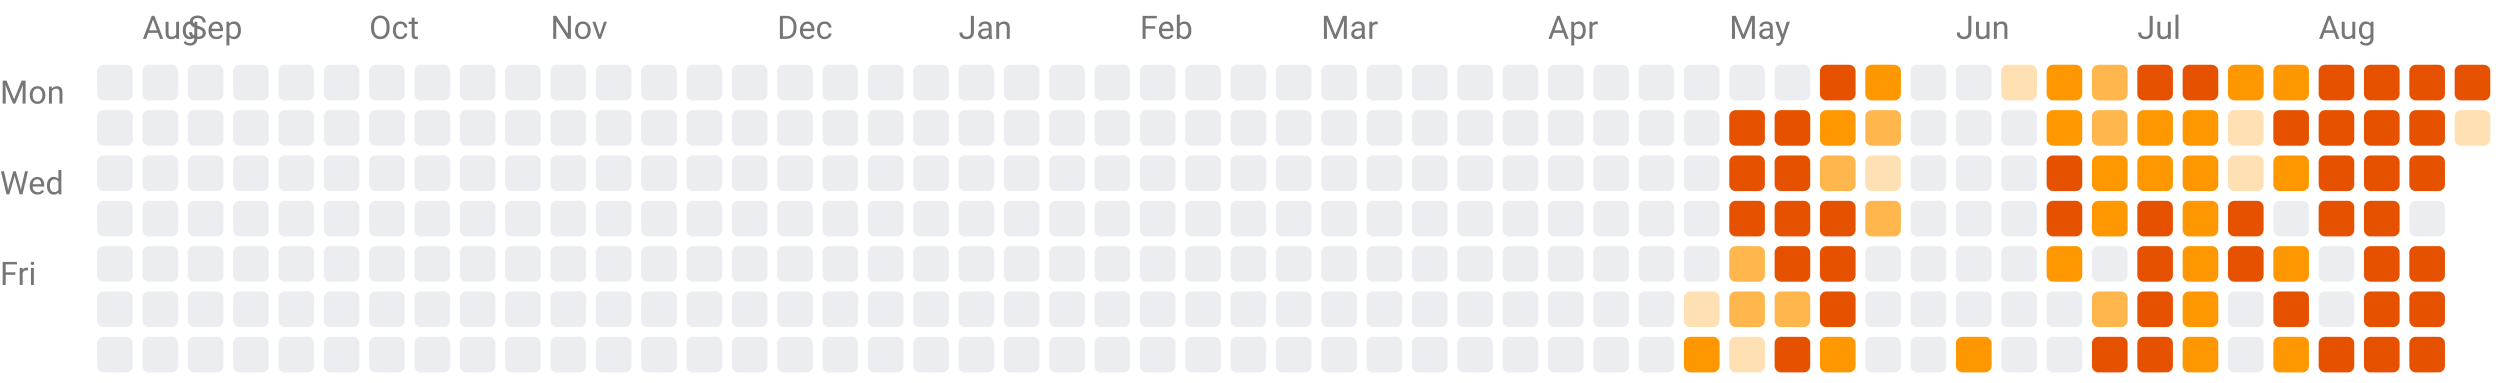
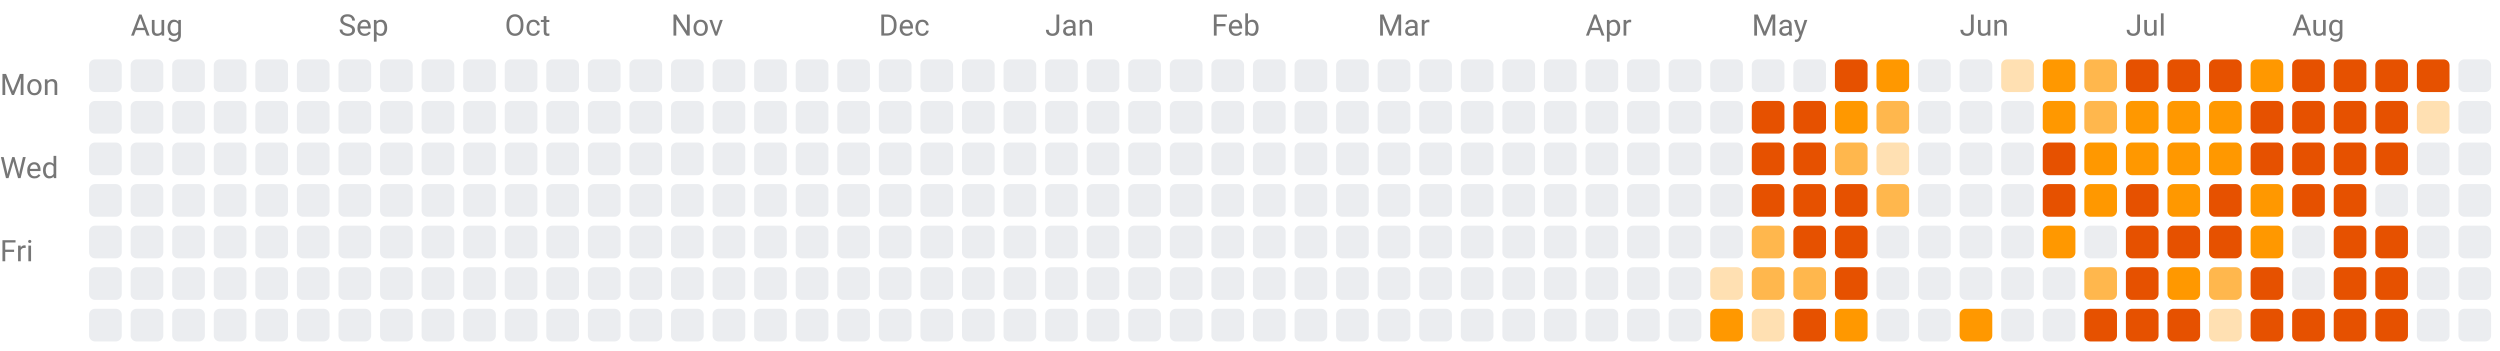
- <svg xmlns="http://www.w3.org/2000/svg" viewBox="0 0 772 118">
+ <svg xmlns="http://www.w3.org/2000/svg" viewBox="0 0 842 118">
  <style>
    .cell-0 { fill: #ebedf0; }
    .cell-1 { fill: #ffe0b2; }
    .cell-2 { fill: #ffb74d; }
    .cell-3 { fill: #ff9800; }
    .cell-4 { fill: #e65100; }
    @media (prefers-color-scheme: dark) {
      .cell-0 { fill: #161b22; }
      .cell-1 { fill: #4a2810; }
      .cell-2 { fill: #8d4004; }
      .cell-3 { fill: #ff9800; }
      .cell-4 { fill: #e65100; }
    }
    .text { font-family: -apple-system, BlinkMacSystemFont, 'Segoe UI', Roboto, sans-serif; font-size: 10px; fill: #767676; }
    @media (prefers-color-scheme: dark) {
      .text { fill: #8b949e; }
    }
  </style>
  <g transform="translate(30, 20)">
    <rect x="0" y="0" width="11" height="11" rx="2" class="cell-0">
      </rect>
    <rect x="0" y="14" width="11" height="11" rx="2" class="cell-0">
      </rect>
    <rect x="0" y="28" width="11" height="11" rx="2" class="cell-0">
      </rect>
    <rect x="0" y="42" width="11" height="11" rx="2" class="cell-0">
      </rect>
    <rect x="0" y="56" width="11" height="11" rx="2" class="cell-0">
      </rect>
    <rect x="0" y="70" width="11" height="11" rx="2" class="cell-0">
      </rect>
    <rect x="0" y="84" width="11" height="11" rx="2" class="cell-0">
      </rect>
    <text x="14" y="-8" class="text">Aug</text>
    <rect x="14" y="0" width="11" height="11" rx="2" class="cell-0">
      </rect>
    <rect x="14" y="14" width="11" height="11" rx="2" class="cell-0">
      </rect>
    <rect x="14" y="28" width="11" height="11" rx="2" class="cell-0">
      </rect>
    <rect x="14" y="42" width="11" height="11" rx="2" class="cell-0">
      </rect>
    <rect x="14" y="56" width="11" height="11" rx="2" class="cell-0">
      </rect>
    <rect x="14" y="70" width="11" height="11" rx="2" class="cell-0">
      </rect>
    <rect x="14" y="84" width="11" height="11" rx="2" class="cell-0">
      </rect>
-     <text x="28" y="-8" class="text">Sep</text>
    <rect x="28" y="0" width="11" height="11" rx="2" class="cell-0">
      </rect>
    <rect x="28" y="14" width="11" height="11" rx="2" class="cell-0">
      </rect>
    <rect x="28" y="28" width="11" height="11" rx="2" class="cell-0">
      </rect>
    <rect x="28" y="42" width="11" height="11" rx="2" class="cell-0">
      </rect>
    <rect x="28" y="56" width="11" height="11" rx="2" class="cell-0">
      </rect>
    <rect x="28" y="70" width="11" height="11" rx="2" class="cell-0">
      </rect>
    <rect x="28" y="84" width="11" height="11" rx="2" class="cell-0">
      </rect>
    <rect x="42" y="0" width="11" height="11" rx="2" class="cell-0">
      </rect>
    <rect x="42" y="14" width="11" height="11" rx="2" class="cell-0">
      </rect>
    <rect x="42" y="28" width="11" height="11" rx="2" class="cell-0">
      </rect>
    <rect x="42" y="42" width="11" height="11" rx="2" class="cell-0">
      </rect>
    <rect x="42" y="56" width="11" height="11" rx="2" class="cell-0">
      </rect>
    <rect x="42" y="70" width="11" height="11" rx="2" class="cell-0">
      </rect>
    <rect x="42" y="84" width="11" height="11" rx="2" class="cell-0">
      </rect>
    <rect x="56" y="0" width="11" height="11" rx="2" class="cell-0">
      </rect>
    <rect x="56" y="14" width="11" height="11" rx="2" class="cell-0">
      </rect>
    <rect x="56" y="28" width="11" height="11" rx="2" class="cell-0">
      </rect>
    <rect x="56" y="42" width="11" height="11" rx="2" class="cell-0">
      </rect>
    <rect x="56" y="56" width="11" height="11" rx="2" class="cell-0">
      </rect>
    <rect x="56" y="70" width="11" height="11" rx="2" class="cell-0">
      </rect>
    <rect x="56" y="84" width="11" height="11" rx="2" class="cell-0">
      </rect>
    <rect x="70" y="0" width="11" height="11" rx="2" class="cell-0">
      </rect>
    <rect x="70" y="14" width="11" height="11" rx="2" class="cell-0">
      </rect>
    <rect x="70" y="28" width="11" height="11" rx="2" class="cell-0">
      </rect>
    <rect x="70" y="42" width="11" height="11" rx="2" class="cell-0">
      </rect>
    <rect x="70" y="56" width="11" height="11" rx="2" class="cell-0">
      </rect>
    <rect x="70" y="70" width="11" height="11" rx="2" class="cell-0">
      </rect>
    <rect x="70" y="84" width="11" height="11" rx="2" class="cell-0">
      </rect>
-     <text x="84" y="-8" class="text">Oct</text>
+     <text x="84" y="-8" class="text">Sep</text>
    <rect x="84" y="0" width="11" height="11" rx="2" class="cell-0">
      </rect>
    <rect x="84" y="14" width="11" height="11" rx="2" class="cell-0">
      </rect>
    <rect x="84" y="28" width="11" height="11" rx="2" class="cell-0">
      </rect>
    <rect x="84" y="42" width="11" height="11" rx="2" class="cell-0">
      </rect>
    <rect x="84" y="56" width="11" height="11" rx="2" class="cell-0">
      </rect>
    <rect x="84" y="70" width="11" height="11" rx="2" class="cell-0">
      </rect>
    <rect x="84" y="84" width="11" height="11" rx="2" class="cell-0">
      </rect>
    <rect x="98" y="0" width="11" height="11" rx="2" class="cell-0">
      </rect>
    <rect x="98" y="14" width="11" height="11" rx="2" class="cell-0">
      </rect>
    <rect x="98" y="28" width="11" height="11" rx="2" class="cell-0">
      </rect>
    <rect x="98" y="42" width="11" height="11" rx="2" class="cell-0">
      </rect>
    <rect x="98" y="56" width="11" height="11" rx="2" class="cell-0">
      </rect>
    <rect x="98" y="70" width="11" height="11" rx="2" class="cell-0">
      </rect>
    <rect x="98" y="84" width="11" height="11" rx="2" class="cell-0">
      </rect>
    <rect x="112" y="0" width="11" height="11" rx="2" class="cell-0">
      </rect>
    <rect x="112" y="14" width="11" height="11" rx="2" class="cell-0">
      </rect>
    <rect x="112" y="28" width="11" height="11" rx="2" class="cell-0">
      </rect>
    <rect x="112" y="42" width="11" height="11" rx="2" class="cell-0">
      </rect>
    <rect x="112" y="56" width="11" height="11" rx="2" class="cell-0">
      </rect>
    <rect x="112" y="70" width="11" height="11" rx="2" class="cell-0">
      </rect>
    <rect x="112" y="84" width="11" height="11" rx="2" class="cell-0">
      </rect>
    <rect x="126" y="0" width="11" height="11" rx="2" class="cell-0">
      </rect>
    <rect x="126" y="14" width="11" height="11" rx="2" class="cell-0">
      </rect>
    <rect x="126" y="28" width="11" height="11" rx="2" class="cell-0">
      </rect>
    <rect x="126" y="42" width="11" height="11" rx="2" class="cell-0">
      </rect>
    <rect x="126" y="56" width="11" height="11" rx="2" class="cell-0">
      </rect>
    <rect x="126" y="70" width="11" height="11" rx="2" class="cell-0">
      </rect>
    <rect x="126" y="84" width="11" height="11" rx="2" class="cell-0">
      </rect>
-     <text x="140" y="-8" class="text">Nov</text>
+     <text x="140" y="-8" class="text">Oct</text>
    <rect x="140" y="0" width="11" height="11" rx="2" class="cell-0">
      </rect>
    <rect x="140" y="14" width="11" height="11" rx="2" class="cell-0">
      </rect>
    <rect x="140" y="28" width="11" height="11" rx="2" class="cell-0">
      </rect>
    <rect x="140" y="42" width="11" height="11" rx="2" class="cell-0">
      </rect>
    <rect x="140" y="56" width="11" height="11" rx="2" class="cell-0">
      </rect>
    <rect x="140" y="70" width="11" height="11" rx="2" class="cell-0">
      </rect>
    <rect x="140" y="84" width="11" height="11" rx="2" class="cell-0">
      </rect>
    <rect x="154" y="0" width="11" height="11" rx="2" class="cell-0">
      </rect>
    <rect x="154" y="14" width="11" height="11" rx="2" class="cell-0">
      </rect>
    <rect x="154" y="28" width="11" height="11" rx="2" class="cell-0">
      </rect>
    <rect x="154" y="42" width="11" height="11" rx="2" class="cell-0">
      </rect>
    <rect x="154" y="56" width="11" height="11" rx="2" class="cell-0">
      </rect>
    <rect x="154" y="70" width="11" height="11" rx="2" class="cell-0">
      </rect>
    <rect x="154" y="84" width="11" height="11" rx="2" class="cell-0">
      </rect>
    <rect x="168" y="0" width="11" height="11" rx="2" class="cell-0">
      </rect>
    <rect x="168" y="14" width="11" height="11" rx="2" class="cell-0">
      </rect>
    <rect x="168" y="28" width="11" height="11" rx="2" class="cell-0">
      </rect>
    <rect x="168" y="42" width="11" height="11" rx="2" class="cell-0">
      </rect>
    <rect x="168" y="56" width="11" height="11" rx="2" class="cell-0">
      </rect>
    <rect x="168" y="70" width="11" height="11" rx="2" class="cell-0">
      </rect>
    <rect x="168" y="84" width="11" height="11" rx="2" class="cell-0">
      </rect>
    <rect x="182" y="0" width="11" height="11" rx="2" class="cell-0">
      </rect>
    <rect x="182" y="14" width="11" height="11" rx="2" class="cell-0">
      </rect>
    <rect x="182" y="28" width="11" height="11" rx="2" class="cell-0">
      </rect>
    <rect x="182" y="42" width="11" height="11" rx="2" class="cell-0">
      </rect>
    <rect x="182" y="56" width="11" height="11" rx="2" class="cell-0">
      </rect>
    <rect x="182" y="70" width="11" height="11" rx="2" class="cell-0">
      </rect>
    <rect x="182" y="84" width="11" height="11" rx="2" class="cell-0">
      </rect>
+     <text x="196" y="-8" class="text">Nov</text>
    <rect x="196" y="0" width="11" height="11" rx="2" class="cell-0">
      </rect>
    <rect x="196" y="14" width="11" height="11" rx="2" class="cell-0">
      </rect>
    <rect x="196" y="28" width="11" height="11" rx="2" class="cell-0">
      </rect>
    <rect x="196" y="42" width="11" height="11" rx="2" class="cell-0">
      </rect>
    <rect x="196" y="56" width="11" height="11" rx="2" class="cell-0">
      </rect>
    <rect x="196" y="70" width="11" height="11" rx="2" class="cell-0">
      </rect>
    <rect x="196" y="84" width="11" height="11" rx="2" class="cell-0">
      </rect>
-     <text x="210" y="-8" class="text">Dec</text>
    <rect x="210" y="0" width="11" height="11" rx="2" class="cell-0">
      </rect>
    <rect x="210" y="14" width="11" height="11" rx="2" class="cell-0">
      </rect>
    <rect x="210" y="28" width="11" height="11" rx="2" class="cell-0">
      </rect>
    <rect x="210" y="42" width="11" height="11" rx="2" class="cell-0">
      </rect>
    <rect x="210" y="56" width="11" height="11" rx="2" class="cell-0">
      </rect>
    <rect x="210" y="70" width="11" height="11" rx="2" class="cell-0">
      </rect>
    <rect x="210" y="84" width="11" height="11" rx="2" class="cell-0">
      </rect>
    <rect x="224" y="0" width="11" height="11" rx="2" class="cell-0">
      </rect>
    <rect x="224" y="14" width="11" height="11" rx="2" class="cell-0">
      </rect>
    <rect x="224" y="28" width="11" height="11" rx="2" class="cell-0">
      </rect>
    <rect x="224" y="42" width="11" height="11" rx="2" class="cell-0">
      </rect>
    <rect x="224" y="56" width="11" height="11" rx="2" class="cell-0">
      </rect>
    <rect x="224" y="70" width="11" height="11" rx="2" class="cell-0">
      </rect>
    <rect x="224" y="84" width="11" height="11" rx="2" class="cell-0">
      </rect>
    <rect x="238" y="0" width="11" height="11" rx="2" class="cell-0">
      </rect>
    <rect x="238" y="14" width="11" height="11" rx="2" class="cell-0">
      </rect>
    <rect x="238" y="28" width="11" height="11" rx="2" class="cell-0">
      </rect>
    <rect x="238" y="42" width="11" height="11" rx="2" class="cell-0">
      </rect>
    <rect x="238" y="56" width="11" height="11" rx="2" class="cell-0">
      </rect>
    <rect x="238" y="70" width="11" height="11" rx="2" class="cell-0">
      </rect>
    <rect x="238" y="84" width="11" height="11" rx="2" class="cell-0">
      </rect>
    <rect x="252" y="0" width="11" height="11" rx="2" class="cell-0">
      </rect>
    <rect x="252" y="14" width="11" height="11" rx="2" class="cell-0">
      </rect>
    <rect x="252" y="28" width="11" height="11" rx="2" class="cell-0">
      </rect>
    <rect x="252" y="42" width="11" height="11" rx="2" class="cell-0">
      </rect>
    <rect x="252" y="56" width="11" height="11" rx="2" class="cell-0">
      </rect>
    <rect x="252" y="70" width="11" height="11" rx="2" class="cell-0">
      </rect>
    <rect x="252" y="84" width="11" height="11" rx="2" class="cell-0">
      </rect>
-     <text x="266" y="-8" class="text">Jan</text>
+     <text x="266" y="-8" class="text">Dec</text>
    <rect x="266" y="0" width="11" height="11" rx="2" class="cell-0">
      </rect>
    <rect x="266" y="14" width="11" height="11" rx="2" class="cell-0">
      </rect>
    <rect x="266" y="28" width="11" height="11" rx="2" class="cell-0">
      </rect>
    <rect x="266" y="42" width="11" height="11" rx="2" class="cell-0">
      </rect>
    <rect x="266" y="56" width="11" height="11" rx="2" class="cell-0">
      </rect>
    <rect x="266" y="70" width="11" height="11" rx="2" class="cell-0">
      </rect>
    <rect x="266" y="84" width="11" height="11" rx="2" class="cell-0">
      </rect>
    <rect x="280" y="0" width="11" height="11" rx="2" class="cell-0">
      </rect>
    <rect x="280" y="14" width="11" height="11" rx="2" class="cell-0">
      </rect>
    <rect x="280" y="28" width="11" height="11" rx="2" class="cell-0">
      </rect>
    <rect x="280" y="42" width="11" height="11" rx="2" class="cell-0">
      </rect>
    <rect x="280" y="56" width="11" height="11" rx="2" class="cell-0">
      </rect>
    <rect x="280" y="70" width="11" height="11" rx="2" class="cell-0">
      </rect>
    <rect x="280" y="84" width="11" height="11" rx="2" class="cell-0">
      </rect>
    <rect x="294" y="0" width="11" height="11" rx="2" class="cell-0">
      </rect>
    <rect x="294" y="14" width="11" height="11" rx="2" class="cell-0">
      </rect>
    <rect x="294" y="28" width="11" height="11" rx="2" class="cell-0">
      </rect>
    <rect x="294" y="42" width="11" height="11" rx="2" class="cell-0">
      </rect>
    <rect x="294" y="56" width="11" height="11" rx="2" class="cell-0">
      </rect>
    <rect x="294" y="70" width="11" height="11" rx="2" class="cell-0">
      </rect>
    <rect x="294" y="84" width="11" height="11" rx="2" class="cell-0">
      </rect>
    <rect x="308" y="0" width="11" height="11" rx="2" class="cell-0">
      </rect>
    <rect x="308" y="14" width="11" height="11" rx="2" class="cell-0">
      </rect>
    <rect x="308" y="28" width="11" height="11" rx="2" class="cell-0">
      </rect>
    <rect x="308" y="42" width="11" height="11" rx="2" class="cell-0">
      </rect>
    <rect x="308" y="56" width="11" height="11" rx="2" class="cell-0">
      </rect>
    <rect x="308" y="70" width="11" height="11" rx="2" class="cell-0">
      </rect>
    <rect x="308" y="84" width="11" height="11" rx="2" class="cell-0">
      </rect>
-     <text x="322" y="-8" class="text">Feb</text>
+     <text x="322" y="-8" class="text">Jan</text>
    <rect x="322" y="0" width="11" height="11" rx="2" class="cell-0">
      </rect>
    <rect x="322" y="14" width="11" height="11" rx="2" class="cell-0">
      </rect>
    <rect x="322" y="28" width="11" height="11" rx="2" class="cell-0">
      </rect>
    <rect x="322" y="42" width="11" height="11" rx="2" class="cell-0">
      </rect>
    <rect x="322" y="56" width="11" height="11" rx="2" class="cell-0">
      </rect>
    <rect x="322" y="70" width="11" height="11" rx="2" class="cell-0">
      </rect>
    <rect x="322" y="84" width="11" height="11" rx="2" class="cell-0">
      </rect>
    <rect x="336" y="0" width="11" height="11" rx="2" class="cell-0">
      </rect>
    <rect x="336" y="14" width="11" height="11" rx="2" class="cell-0">
      </rect>
    <rect x="336" y="28" width="11" height="11" rx="2" class="cell-0">
      </rect>
    <rect x="336" y="42" width="11" height="11" rx="2" class="cell-0">
      </rect>
    <rect x="336" y="56" width="11" height="11" rx="2" class="cell-0">
      </rect>
    <rect x="336" y="70" width="11" height="11" rx="2" class="cell-0">
      </rect>
    <rect x="336" y="84" width="11" height="11" rx="2" class="cell-0">
      </rect>
    <rect x="350" y="0" width="11" height="11" rx="2" class="cell-0">
      </rect>
    <rect x="350" y="14" width="11" height="11" rx="2" class="cell-0">
      </rect>
    <rect x="350" y="28" width="11" height="11" rx="2" class="cell-0">
      </rect>
    <rect x="350" y="42" width="11" height="11" rx="2" class="cell-0">
      </rect>
    <rect x="350" y="56" width="11" height="11" rx="2" class="cell-0">
      </rect>
    <rect x="350" y="70" width="11" height="11" rx="2" class="cell-0">
      </rect>
    <rect x="350" y="84" width="11" height="11" rx="2" class="cell-0">
      </rect>
    <rect x="364" y="0" width="11" height="11" rx="2" class="cell-0">
      </rect>
    <rect x="364" y="14" width="11" height="11" rx="2" class="cell-0">
      </rect>
    <rect x="364" y="28" width="11" height="11" rx="2" class="cell-0">
      </rect>
    <rect x="364" y="42" width="11" height="11" rx="2" class="cell-0">
      </rect>
    <rect x="364" y="56" width="11" height="11" rx="2" class="cell-0">
      </rect>
    <rect x="364" y="70" width="11" height="11" rx="2" class="cell-0">
      </rect>
    <rect x="364" y="84" width="11" height="11" rx="2" class="cell-0">
      </rect>
-     <text x="378" y="-8" class="text">Mar</text>
+     <text x="378" y="-8" class="text">Feb</text>
    <rect x="378" y="0" width="11" height="11" rx="2" class="cell-0">
      </rect>
    <rect x="378" y="14" width="11" height="11" rx="2" class="cell-0">
      </rect>
    <rect x="378" y="28" width="11" height="11" rx="2" class="cell-0">
      </rect>
    <rect x="378" y="42" width="11" height="11" rx="2" class="cell-0">
      </rect>
    <rect x="378" y="56" width="11" height="11" rx="2" class="cell-0">
      </rect>
    <rect x="378" y="70" width="11" height="11" rx="2" class="cell-0">
      </rect>
    <rect x="378" y="84" width="11" height="11" rx="2" class="cell-0">
      </rect>
    <rect x="392" y="0" width="11" height="11" rx="2" class="cell-0">
      </rect>
    <rect x="392" y="14" width="11" height="11" rx="2" class="cell-0">
      </rect>
    <rect x="392" y="28" width="11" height="11" rx="2" class="cell-0">
      </rect>
    <rect x="392" y="42" width="11" height="11" rx="2" class="cell-0">
      </rect>
    <rect x="392" y="56" width="11" height="11" rx="2" class="cell-0">
      </rect>
    <rect x="392" y="70" width="11" height="11" rx="2" class="cell-0">
      </rect>
    <rect x="392" y="84" width="11" height="11" rx="2" class="cell-0">
      </rect>
    <rect x="406" y="0" width="11" height="11" rx="2" class="cell-0">
      </rect>
    <rect x="406" y="14" width="11" height="11" rx="2" class="cell-0">
      </rect>
    <rect x="406" y="28" width="11" height="11" rx="2" class="cell-0">
      </rect>
    <rect x="406" y="42" width="11" height="11" rx="2" class="cell-0">
      </rect>
    <rect x="406" y="56" width="11" height="11" rx="2" class="cell-0">
      </rect>
    <rect x="406" y="70" width="11" height="11" rx="2" class="cell-0">
      </rect>
    <rect x="406" y="84" width="11" height="11" rx="2" class="cell-0">
      </rect>
    <rect x="420" y="0" width="11" height="11" rx="2" class="cell-0">
      </rect>
    <rect x="420" y="14" width="11" height="11" rx="2" class="cell-0">
      </rect>
    <rect x="420" y="28" width="11" height="11" rx="2" class="cell-0">
      </rect>
    <rect x="420" y="42" width="11" height="11" rx="2" class="cell-0">
      </rect>
    <rect x="420" y="56" width="11" height="11" rx="2" class="cell-0">
      </rect>
    <rect x="420" y="70" width="11" height="11" rx="2" class="cell-0">
      </rect>
    <rect x="420" y="84" width="11" height="11" rx="2" class="cell-0">
      </rect>
+     <text x="434" y="-8" class="text">Mar</text>
    <rect x="434" y="0" width="11" height="11" rx="2" class="cell-0">
      </rect>
    <rect x="434" y="14" width="11" height="11" rx="2" class="cell-0">
      </rect>
    <rect x="434" y="28" width="11" height="11" rx="2" class="cell-0">
      </rect>
    <rect x="434" y="42" width="11" height="11" rx="2" class="cell-0">
      </rect>
    <rect x="434" y="56" width="11" height="11" rx="2" class="cell-0">
      </rect>
    <rect x="434" y="70" width="11" height="11" rx="2" class="cell-0">
      </rect>
    <rect x="434" y="84" width="11" height="11" rx="2" class="cell-0">
      </rect>
-     <text x="448" y="-8" class="text">Apr</text>
    <rect x="448" y="0" width="11" height="11" rx="2" class="cell-0">
      </rect>
    <rect x="448" y="14" width="11" height="11" rx="2" class="cell-0">
      </rect>
    <rect x="448" y="28" width="11" height="11" rx="2" class="cell-0">
      </rect>
    <rect x="448" y="42" width="11" height="11" rx="2" class="cell-0">
      </rect>
    <rect x="448" y="56" width="11" height="11" rx="2" class="cell-0">
      </rect>
    <rect x="448" y="70" width="11" height="11" rx="2" class="cell-0">
      </rect>
    <rect x="448" y="84" width="11" height="11" rx="2" class="cell-0">
      </rect>
    <rect x="462" y="0" width="11" height="11" rx="2" class="cell-0">
      </rect>
    <rect x="462" y="14" width="11" height="11" rx="2" class="cell-0">
      </rect>
    <rect x="462" y="28" width="11" height="11" rx="2" class="cell-0">
      </rect>
    <rect x="462" y="42" width="11" height="11" rx="2" class="cell-0">
      </rect>
    <rect x="462" y="56" width="11" height="11" rx="2" class="cell-0">
      </rect>
    <rect x="462" y="70" width="11" height="11" rx="2" class="cell-0">
      </rect>
    <rect x="462" y="84" width="11" height="11" rx="2" class="cell-0">
      </rect>
    <rect x="476" y="0" width="11" height="11" rx="2" class="cell-0">
      </rect>
    <rect x="476" y="14" width="11" height="11" rx="2" class="cell-0">
      </rect>
    <rect x="476" y="28" width="11" height="11" rx="2" class="cell-0">
      </rect>
    <rect x="476" y="42" width="11" height="11" rx="2" class="cell-0">
      </rect>
    <rect x="476" y="56" width="11" height="11" rx="2" class="cell-0">
      </rect>
    <rect x="476" y="70" width="11" height="11" rx="2" class="cell-0">
      </rect>
    <rect x="476" y="84" width="11" height="11" rx="2" class="cell-0">
      </rect>
    <rect x="490" y="0" width="11" height="11" rx="2" class="cell-0">
      </rect>
    <rect x="490" y="14" width="11" height="11" rx="2" class="cell-0">
      </rect>
    <rect x="490" y="28" width="11" height="11" rx="2" class="cell-0">
      </rect>
    <rect x="490" y="42" width="11" height="11" rx="2" class="cell-0">
      </rect>
    <rect x="490" y="56" width="11" height="11" rx="2" class="cell-0">
      </rect>
-     <rect x="490" y="70" width="11" height="11" rx="2" class="cell-1">
-       </rect>
-     <rect x="490" y="84" width="11" height="11" rx="2" class="cell-3">
-       </rect>
-     <text x="504" y="-8" class="text">May</text>
+     <rect x="490" y="70" width="11" height="11" rx="2" class="cell-0">
+       </rect>
+     <rect x="490" y="84" width="11" height="11" rx="2" class="cell-0">
+       </rect>
+     <text x="504" y="-8" class="text">Apr</text>
    <rect x="504" y="0" width="11" height="11" rx="2" class="cell-0">
      </rect>
-     <rect x="504" y="14" width="11" height="11" rx="2" class="cell-4">
-       </rect>
-     <rect x="504" y="28" width="11" height="11" rx="2" class="cell-4">
-       </rect>
-     <rect x="504" y="42" width="11" height="11" rx="2" class="cell-4">
-       </rect>
-     <rect x="504" y="56" width="11" height="11" rx="2" class="cell-2">
-       </rect>
-     <rect x="504" y="70" width="11" height="11" rx="2" class="cell-2">
-       </rect>
-     <rect x="504" y="84" width="11" height="11" rx="2" class="cell-1">
+     <rect x="504" y="14" width="11" height="11" rx="2" class="cell-0">
+       </rect>
+     <rect x="504" y="28" width="11" height="11" rx="2" class="cell-0">
+       </rect>
+     <rect x="504" y="42" width="11" height="11" rx="2" class="cell-0">
+       </rect>
+     <rect x="504" y="56" width="11" height="11" rx="2" class="cell-0">
+       </rect>
+     <rect x="504" y="70" width="11" height="11" rx="2" class="cell-0">
+       </rect>
+     <rect x="504" y="84" width="11" height="11" rx="2" class="cell-0">
      </rect>
    <rect x="518" y="0" width="11" height="11" rx="2" class="cell-0">
      </rect>
-     <rect x="518" y="14" width="11" height="11" rx="2" class="cell-4">
-       </rect>
-     <rect x="518" y="28" width="11" height="11" rx="2" class="cell-4">
-       </rect>
-     <rect x="518" y="42" width="11" height="11" rx="2" class="cell-4">
-       </rect>
-     <rect x="518" y="56" width="11" height="11" rx="2" class="cell-4">
-       </rect>
-     <rect x="518" y="70" width="11" height="11" rx="2" class="cell-2">
-       </rect>
-     <rect x="518" y="84" width="11" height="11" rx="2" class="cell-4">
-       </rect>
-     <rect x="532" y="0" width="11" height="11" rx="2" class="cell-4">
-       </rect>
-     <rect x="532" y="14" width="11" height="11" rx="2" class="cell-3">
-       </rect>
-     <rect x="532" y="28" width="11" height="11" rx="2" class="cell-2">
-       </rect>
-     <rect x="532" y="42" width="11" height="11" rx="2" class="cell-4">
-       </rect>
-     <rect x="532" y="56" width="11" height="11" rx="2" class="cell-4">
-       </rect>
-     <rect x="532" y="70" width="11" height="11" rx="2" class="cell-4">
-       </rect>
-     <rect x="532" y="84" width="11" height="11" rx="2" class="cell-3">
-       </rect>
-     <rect x="546" y="0" width="11" height="11" rx="2" class="cell-3">
-       </rect>
-     <rect x="546" y="14" width="11" height="11" rx="2" class="cell-2">
-       </rect>
-     <rect x="546" y="28" width="11" height="11" rx="2" class="cell-1">
-       </rect>
-     <rect x="546" y="42" width="11" height="11" rx="2" class="cell-2">
+     <rect x="518" y="14" width="11" height="11" rx="2" class="cell-0">
+       </rect>
+     <rect x="518" y="28" width="11" height="11" rx="2" class="cell-0">
+       </rect>
+     <rect x="518" y="42" width="11" height="11" rx="2" class="cell-0">
+       </rect>
+     <rect x="518" y="56" width="11" height="11" rx="2" class="cell-0">
+       </rect>
+     <rect x="518" y="70" width="11" height="11" rx="2" class="cell-0">
+       </rect>
+     <rect x="518" y="84" width="11" height="11" rx="2" class="cell-0">
+       </rect>
+     <rect x="532" y="0" width="11" height="11" rx="2" class="cell-0">
+       </rect>
+     <rect x="532" y="14" width="11" height="11" rx="2" class="cell-0">
+       </rect>
+     <rect x="532" y="28" width="11" height="11" rx="2" class="cell-0">
+       </rect>
+     <rect x="532" y="42" width="11" height="11" rx="2" class="cell-0">
+       </rect>
+     <rect x="532" y="56" width="11" height="11" rx="2" class="cell-0">
+       </rect>
+     <rect x="532" y="70" width="11" height="11" rx="2" class="cell-0">
+       </rect>
+     <rect x="532" y="84" width="11" height="11" rx="2" class="cell-0">
+       </rect>
+     <rect x="546" y="0" width="11" height="11" rx="2" class="cell-0">
+       </rect>
+     <rect x="546" y="14" width="11" height="11" rx="2" class="cell-0">
+       </rect>
+     <rect x="546" y="28" width="11" height="11" rx="2" class="cell-0">
+       </rect>
+     <rect x="546" y="42" width="11" height="11" rx="2" class="cell-0">
      </rect>
    <rect x="546" y="56" width="11" height="11" rx="2" class="cell-0">
      </rect>
-     <rect x="546" y="70" width="11" height="11" rx="2" class="cell-0">
-       </rect>
-     <rect x="546" y="84" width="11" height="11" rx="2" class="cell-0">
-       </rect>
+     <rect x="546" y="70" width="11" height="11" rx="2" class="cell-1">
+       </rect>
+     <rect x="546" y="84" width="11" height="11" rx="2" class="cell-3">
+       </rect>
+     <text x="560" y="-8" class="text">May</text>
    <rect x="560" y="0" width="11" height="11" rx="2" class="cell-0">
      </rect>
-     <rect x="560" y="14" width="11" height="11" rx="2" class="cell-0">
-       </rect>
-     <rect x="560" y="28" width="11" height="11" rx="2" class="cell-0">
-       </rect>
-     <rect x="560" y="42" width="11" height="11" rx="2" class="cell-0">
-       </rect>
-     <rect x="560" y="56" width="11" height="11" rx="2" class="cell-0">
-       </rect>
-     <rect x="560" y="70" width="11" height="11" rx="2" class="cell-0">
-       </rect>
-     <rect x="560" y="84" width="11" height="11" rx="2" class="cell-0">
-       </rect>
-     <text x="574" y="-8" class="text">Jun</text>
+     <rect x="560" y="14" width="11" height="11" rx="2" class="cell-4">
+       </rect>
+     <rect x="560" y="28" width="11" height="11" rx="2" class="cell-4">
+       </rect>
+     <rect x="560" y="42" width="11" height="11" rx="2" class="cell-4">
+       </rect>
+     <rect x="560" y="56" width="11" height="11" rx="2" class="cell-2">
+       </rect>
+     <rect x="560" y="70" width="11" height="11" rx="2" class="cell-2">
+       </rect>
+     <rect x="560" y="84" width="11" height="11" rx="2" class="cell-1">
+       </rect>
    <rect x="574" y="0" width="11" height="11" rx="2" class="cell-0">
      </rect>
-     <rect x="574" y="14" width="11" height="11" rx="2" class="cell-0">
-       </rect>
-     <rect x="574" y="28" width="11" height="11" rx="2" class="cell-0">
-       </rect>
-     <rect x="574" y="42" width="11" height="11" rx="2" class="cell-0">
-       </rect>
-     <rect x="574" y="56" width="11" height="11" rx="2" class="cell-0">
-       </rect>
-     <rect x="574" y="70" width="11" height="11" rx="2" class="cell-0">
-       </rect>
-     <rect x="574" y="84" width="11" height="11" rx="2" class="cell-3">
-       </rect>
-     <rect x="588" y="0" width="11" height="11" rx="2" class="cell-1">
-       </rect>
-     <rect x="588" y="14" width="11" height="11" rx="2" class="cell-0">
-       </rect>
-     <rect x="588" y="28" width="11" height="11" rx="2" class="cell-0">
-       </rect>
-     <rect x="588" y="42" width="11" height="11" rx="2" class="cell-0">
-       </rect>
-     <rect x="588" y="56" width="11" height="11" rx="2" class="cell-0">
-       </rect>
-     <rect x="588" y="70" width="11" height="11" rx="2" class="cell-0">
-       </rect>
-     <rect x="588" y="84" width="11" height="11" rx="2" class="cell-0">
+     <rect x="574" y="14" width="11" height="11" rx="2" class="cell-4">
+       </rect>
+     <rect x="574" y="28" width="11" height="11" rx="2" class="cell-4">
+       </rect>
+     <rect x="574" y="42" width="11" height="11" rx="2" class="cell-4">
+       </rect>
+     <rect x="574" y="56" width="11" height="11" rx="2" class="cell-4">
+       </rect>
+     <rect x="574" y="70" width="11" height="11" rx="2" class="cell-2">
+       </rect>
+     <rect x="574" y="84" width="11" height="11" rx="2" class="cell-4">
+       </rect>
+     <rect x="588" y="0" width="11" height="11" rx="2" class="cell-4">
+       </rect>
+     <rect x="588" y="14" width="11" height="11" rx="2" class="cell-3">
+       </rect>
+     <rect x="588" y="28" width="11" height="11" rx="2" class="cell-2">
+       </rect>
+     <rect x="588" y="42" width="11" height="11" rx="2" class="cell-4">
+       </rect>
+     <rect x="588" y="56" width="11" height="11" rx="2" class="cell-4">
+       </rect>
+     <rect x="588" y="70" width="11" height="11" rx="2" class="cell-4">
+       </rect>
+     <rect x="588" y="84" width="11" height="11" rx="2" class="cell-3">
      </rect>
    <rect x="602" y="0" width="11" height="11" rx="2" class="cell-3">
      </rect>
-     <rect x="602" y="14" width="11" height="11" rx="2" class="cell-3">
-       </rect>
-     <rect x="602" y="28" width="11" height="11" rx="2" class="cell-4">
-       </rect>
-     <rect x="602" y="42" width="11" height="11" rx="2" class="cell-4">
-       </rect>
-     <rect x="602" y="56" width="11" height="11" rx="2" class="cell-3">
+     <rect x="602" y="14" width="11" height="11" rx="2" class="cell-2">
+       </rect>
+     <rect x="602" y="28" width="11" height="11" rx="2" class="cell-1">
+       </rect>
+     <rect x="602" y="42" width="11" height="11" rx="2" class="cell-2">
+       </rect>
+     <rect x="602" y="56" width="11" height="11" rx="2" class="cell-0">
      </rect>
    <rect x="602" y="70" width="11" height="11" rx="2" class="cell-0">
      </rect>
    <rect x="602" y="84" width="11" height="11" rx="2" class="cell-0">
      </rect>
-     <rect x="616" y="0" width="11" height="11" rx="2" class="cell-2">
-       </rect>
-     <rect x="616" y="14" width="11" height="11" rx="2" class="cell-2">
-       </rect>
-     <rect x="616" y="28" width="11" height="11" rx="2" class="cell-3">
-       </rect>
-     <rect x="616" y="42" width="11" height="11" rx="2" class="cell-3">
+     <rect x="616" y="0" width="11" height="11" rx="2" class="cell-0">
+       </rect>
+     <rect x="616" y="14" width="11" height="11" rx="2" class="cell-0">
+       </rect>
+     <rect x="616" y="28" width="11" height="11" rx="2" class="cell-0">
+       </rect>
+     <rect x="616" y="42" width="11" height="11" rx="2" class="cell-0">
      </rect>
    <rect x="616" y="56" width="11" height="11" rx="2" class="cell-0">
      </rect>
-     <rect x="616" y="70" width="11" height="11" rx="2" class="cell-2">
-       </rect>
-     <rect x="616" y="84" width="11" height="11" rx="2" class="cell-4">
-       </rect>
-     <text x="630" y="-8" class="text">Jul</text>
-     <rect x="630" y="0" width="11" height="11" rx="2" class="cell-4">
-       </rect>
-     <rect x="630" y="14" width="11" height="11" rx="2" class="cell-3">
-       </rect>
-     <rect x="630" y="28" width="11" height="11" rx="2" class="cell-3">
-       </rect>
-     <rect x="630" y="42" width="11" height="11" rx="2" class="cell-4">
-       </rect>
-     <rect x="630" y="56" width="11" height="11" rx="2" class="cell-4">
-       </rect>
-     <rect x="630" y="70" width="11" height="11" rx="2" class="cell-4">
-       </rect>
-     <rect x="630" y="84" width="11" height="11" rx="2" class="cell-4">
-       </rect>
-     <rect x="644" y="0" width="11" height="11" rx="2" class="cell-4">
-       </rect>
-     <rect x="644" y="14" width="11" height="11" rx="2" class="cell-3">
-       </rect>
-     <rect x="644" y="28" width="11" height="11" rx="2" class="cell-3">
-       </rect>
-     <rect x="644" y="42" width="11" height="11" rx="2" class="cell-3">
-       </rect>
-     <rect x="644" y="56" width="11" height="11" rx="2" class="cell-3">
-       </rect>
-     <rect x="644" y="70" width="11" height="11" rx="2" class="cell-3">
-       </rect>
-     <rect x="644" y="84" width="11" height="11" rx="2" class="cell-3">
+     <rect x="616" y="70" width="11" height="11" rx="2" class="cell-0">
+       </rect>
+     <rect x="616" y="84" width="11" height="11" rx="2" class="cell-0">
+       </rect>
+     <text x="630" y="-8" class="text">Jun</text>
+     <rect x="630" y="0" width="11" height="11" rx="2" class="cell-0">
+       </rect>
+     <rect x="630" y="14" width="11" height="11" rx="2" class="cell-0">
+       </rect>
+     <rect x="630" y="28" width="11" height="11" rx="2" class="cell-0">
+       </rect>
+     <rect x="630" y="42" width="11" height="11" rx="2" class="cell-0">
+       </rect>
+     <rect x="630" y="56" width="11" height="11" rx="2" class="cell-0">
+       </rect>
+     <rect x="630" y="70" width="11" height="11" rx="2" class="cell-0">
+       </rect>
+     <rect x="630" y="84" width="11" height="11" rx="2" class="cell-3">
+       </rect>
+     <rect x="644" y="0" width="11" height="11" rx="2" class="cell-1">
+       </rect>
+     <rect x="644" y="14" width="11" height="11" rx="2" class="cell-0">
+       </rect>
+     <rect x="644" y="28" width="11" height="11" rx="2" class="cell-0">
+       </rect>
+     <rect x="644" y="42" width="11" height="11" rx="2" class="cell-0">
+       </rect>
+     <rect x="644" y="56" width="11" height="11" rx="2" class="cell-0">
+       </rect>
+     <rect x="644" y="70" width="11" height="11" rx="2" class="cell-0">
+       </rect>
+     <rect x="644" y="84" width="11" height="11" rx="2" class="cell-0">
      </rect>
    <rect x="658" y="0" width="11" height="11" rx="2" class="cell-3">
      </rect>
-     <rect x="658" y="14" width="11" height="11" rx="2" class="cell-1">
-       </rect>
-     <rect x="658" y="28" width="11" height="11" rx="2" class="cell-1">
+     <rect x="658" y="14" width="11" height="11" rx="2" class="cell-3">
+       </rect>
+     <rect x="658" y="28" width="11" height="11" rx="2" class="cell-4">
      </rect>
    <rect x="658" y="42" width="11" height="11" rx="2" class="cell-4">
      </rect>
-     <rect x="658" y="56" width="11" height="11" rx="2" class="cell-4">
+     <rect x="658" y="56" width="11" height="11" rx="2" class="cell-3">
      </rect>
    <rect x="658" y="70" width="11" height="11" rx="2" class="cell-0">
      </rect>
    <rect x="658" y="84" width="11" height="11" rx="2" class="cell-0">
      </rect>
-     <rect x="672" y="0" width="11" height="11" rx="2" class="cell-3">
-       </rect>
-     <rect x="672" y="14" width="11" height="11" rx="2" class="cell-4">
+     <rect x="672" y="0" width="11" height="11" rx="2" class="cell-2">
+       </rect>
+     <rect x="672" y="14" width="11" height="11" rx="2" class="cell-2">
      </rect>
    <rect x="672" y="28" width="11" height="11" rx="2" class="cell-3">
      </rect>
-     <rect x="672" y="42" width="11" height="11" rx="2" class="cell-0">
-       </rect>
-     <rect x="672" y="56" width="11" height="11" rx="2" class="cell-3">
-       </rect>
-     <rect x="672" y="70" width="11" height="11" rx="2" class="cell-4">
-       </rect>
-     <rect x="672" y="84" width="11" height="11" rx="2" class="cell-3">
-       </rect>
-     <text x="686" y="-8" class="text">Aug</text>
+     <rect x="672" y="42" width="11" height="11" rx="2" class="cell-3">
+       </rect>
+     <rect x="672" y="56" width="11" height="11" rx="2" class="cell-0">
+       </rect>
+     <rect x="672" y="70" width="11" height="11" rx="2" class="cell-2">
+       </rect>
+     <rect x="672" y="84" width="11" height="11" rx="2" class="cell-4">
+       </rect>
+     <text x="686" y="-8" class="text">Jul</text>
    <rect x="686" y="0" width="11" height="11" rx="2" class="cell-4">
      </rect>
-     <rect x="686" y="14" width="11" height="11" rx="2" class="cell-4">
-       </rect>
-     <rect x="686" y="28" width="11" height="11" rx="2" class="cell-4">
+     <rect x="686" y="14" width="11" height="11" rx="2" class="cell-3">
+       </rect>
+     <rect x="686" y="28" width="11" height="11" rx="2" class="cell-3">
      </rect>
    <rect x="686" y="42" width="11" height="11" rx="2" class="cell-4">
      </rect>
-     <rect x="686" y="56" width="11" height="11" rx="2" class="cell-0">
-       </rect>
-     <rect x="686" y="70" width="11" height="11" rx="2" class="cell-0">
+     <rect x="686" y="56" width="11" height="11" rx="2" class="cell-4">
+       </rect>
+     <rect x="686" y="70" width="11" height="11" rx="2" class="cell-4">
      </rect>
    <rect x="686" y="84" width="11" height="11" rx="2" class="cell-4">
      </rect>
    <rect x="700" y="0" width="11" height="11" rx="2" class="cell-4">
      </rect>
-     <rect x="700" y="14" width="11" height="11" rx="2" class="cell-4">
-       </rect>
-     <rect x="700" y="28" width="11" height="11" rx="2" class="cell-4">
-       </rect>
-     <rect x="700" y="42" width="11" height="11" rx="2" class="cell-4">
+     <rect x="700" y="14" width="11" height="11" rx="2" class="cell-3">
+       </rect>
+     <rect x="700" y="28" width="11" height="11" rx="2" class="cell-3">
+       </rect>
+     <rect x="700" y="42" width="11" height="11" rx="2" class="cell-3">
      </rect>
    <rect x="700" y="56" width="11" height="11" rx="2" class="cell-4">
      </rect>
-     <rect x="700" y="70" width="11" height="11" rx="2" class="cell-4">
+     <rect x="700" y="70" width="11" height="11" rx="2" class="cell-3">
      </rect>
    <rect x="700" y="84" width="11" height="11" rx="2" class="cell-4">
      </rect>
    <rect x="714" y="0" width="11" height="11" rx="2" class="cell-4">
      </rect>
-     <rect x="714" y="14" width="11" height="11" rx="2" class="cell-4">
-       </rect>
-     <rect x="714" y="28" width="11" height="11" rx="2" class="cell-4">
-       </rect>
-     <rect x="714" y="42" width="11" height="11" rx="2" class="cell-0">
+     <rect x="714" y="14" width="11" height="11" rx="2" class="cell-3">
+       </rect>
+     <rect x="714" y="28" width="11" height="11" rx="2" class="cell-3">
+       </rect>
+     <rect x="714" y="42" width="11" height="11" rx="2" class="cell-4">
      </rect>
    <rect x="714" y="56" width="11" height="11" rx="2" class="cell-4">
      </rect>
-     <rect x="714" y="70" width="11" height="11" rx="2" class="cell-4">
-       </rect>
-     <rect x="714" y="84" width="11" height="11" rx="2" class="cell-4">
-       </rect>
-     <rect x="728" y="0" width="11" height="11" rx="2" class="cell-4">
-       </rect>
-     <rect x="728" y="14" width="11" height="11" rx="2" class="cell-1">
+     <rect x="714" y="70" width="11" height="11" rx="2" class="cell-2">
+       </rect>
+     <rect x="714" y="84" width="11" height="11" rx="2" class="cell-1">
+       </rect>
+     <rect x="728" y="0" width="11" height="11" rx="2" class="cell-3">
+       </rect>
+     <rect x="728" y="14" width="11" height="11" rx="2" class="cell-4">
+       </rect>
+     <rect x="728" y="28" width="11" height="11" rx="2" class="cell-4">
+       </rect>
+     <rect x="728" y="42" width="11" height="11" rx="2" class="cell-3">
+       </rect>
+     <rect x="728" y="56" width="11" height="11" rx="2" class="cell-3">
+       </rect>
+     <rect x="728" y="70" width="11" height="11" rx="2" class="cell-4">
+       </rect>
+     <rect x="728" y="84" width="11" height="11" rx="2" class="cell-4">
+       </rect>
+     <text x="742" y="-8" class="text">Aug</text>
+     <rect x="742" y="0" width="11" height="11" rx="2" class="cell-4">
+       </rect>
+     <rect x="742" y="14" width="11" height="11" rx="2" class="cell-4">
+       </rect>
+     <rect x="742" y="28" width="11" height="11" rx="2" class="cell-4">
+       </rect>
+     <rect x="742" y="42" width="11" height="11" rx="2" class="cell-4">
+       </rect>
+     <rect x="742" y="56" width="11" height="11" rx="2" class="cell-0">
+       </rect>
+     <rect x="742" y="70" width="11" height="11" rx="2" class="cell-0">
+       </rect>
+     <rect x="742" y="84" width="11" height="11" rx="2" class="cell-4">
+       </rect>
+     <rect x="756" y="0" width="11" height="11" rx="2" class="cell-4">
+       </rect>
+     <rect x="756" y="14" width="11" height="11" rx="2" class="cell-4">
+       </rect>
+     <rect x="756" y="28" width="11" height="11" rx="2" class="cell-4">
+       </rect>
+     <rect x="756" y="42" width="11" height="11" rx="2" class="cell-4">
+       </rect>
+     <rect x="756" y="56" width="11" height="11" rx="2" class="cell-4">
+       </rect>
+     <rect x="756" y="70" width="11" height="11" rx="2" class="cell-4">
+       </rect>
+     <rect x="756" y="84" width="11" height="11" rx="2" class="cell-4">
+       </rect>
+     <rect x="770" y="0" width="11" height="11" rx="2" class="cell-4">
+       </rect>
+     <rect x="770" y="14" width="11" height="11" rx="2" class="cell-4">
+       </rect>
+     <rect x="770" y="28" width="11" height="11" rx="2" class="cell-4">
+       </rect>
+     <rect x="770" y="42" width="11" height="11" rx="2" class="cell-0">
+       </rect>
+     <rect x="770" y="56" width="11" height="11" rx="2" class="cell-4">
+       </rect>
+     <rect x="770" y="70" width="11" height="11" rx="2" class="cell-4">
+       </rect>
+     <rect x="770" y="84" width="11" height="11" rx="2" class="cell-4">
+       </rect>
+     <rect x="784" y="0" width="11" height="11" rx="2" class="cell-4">
+       </rect>
+     <rect x="784" y="14" width="11" height="11" rx="2" class="cell-1">
+       </rect>
+     <rect x="784" y="28" width="11" height="11" rx="2" class="cell-0">
+       </rect>
+     <rect x="784" y="42" width="11" height="11" rx="2" class="cell-0">
+       </rect>
+     <rect x="784" y="56" width="11" height="11" rx="2" class="cell-0">
+       </rect>
+     <rect x="784" y="70" width="11" height="11" rx="2" class="cell-0">
+       </rect>
+     <rect x="784" y="84" width="11" height="11" rx="2" class="cell-0">
+       </rect>
+     <rect x="798" y="0" width="11" height="11" rx="2" class="cell-0">
+       </rect>
+     <rect x="798" y="14" width="11" height="11" rx="2" class="cell-0">
+       </rect>
+     <rect x="798" y="28" width="11" height="11" rx="2" class="cell-0">
+       </rect>
+     <rect x="798" y="42" width="11" height="11" rx="2" class="cell-0">
+       </rect>
+     <rect x="798" y="56" width="11" height="11" rx="2" class="cell-0">
+       </rect>
+     <rect x="798" y="70" width="11" height="11" rx="2" class="cell-0">
+       </rect>
+     <rect x="798" y="84" width="11" height="11" rx="2" class="cell-0">
      </rect>
  </g>
  <text x="0" y="32" class="text">Mon</text>
  <text x="0" y="60" class="text">Wed</text>
  <text x="0" y="88" class="text">Fri</text>
</svg>
